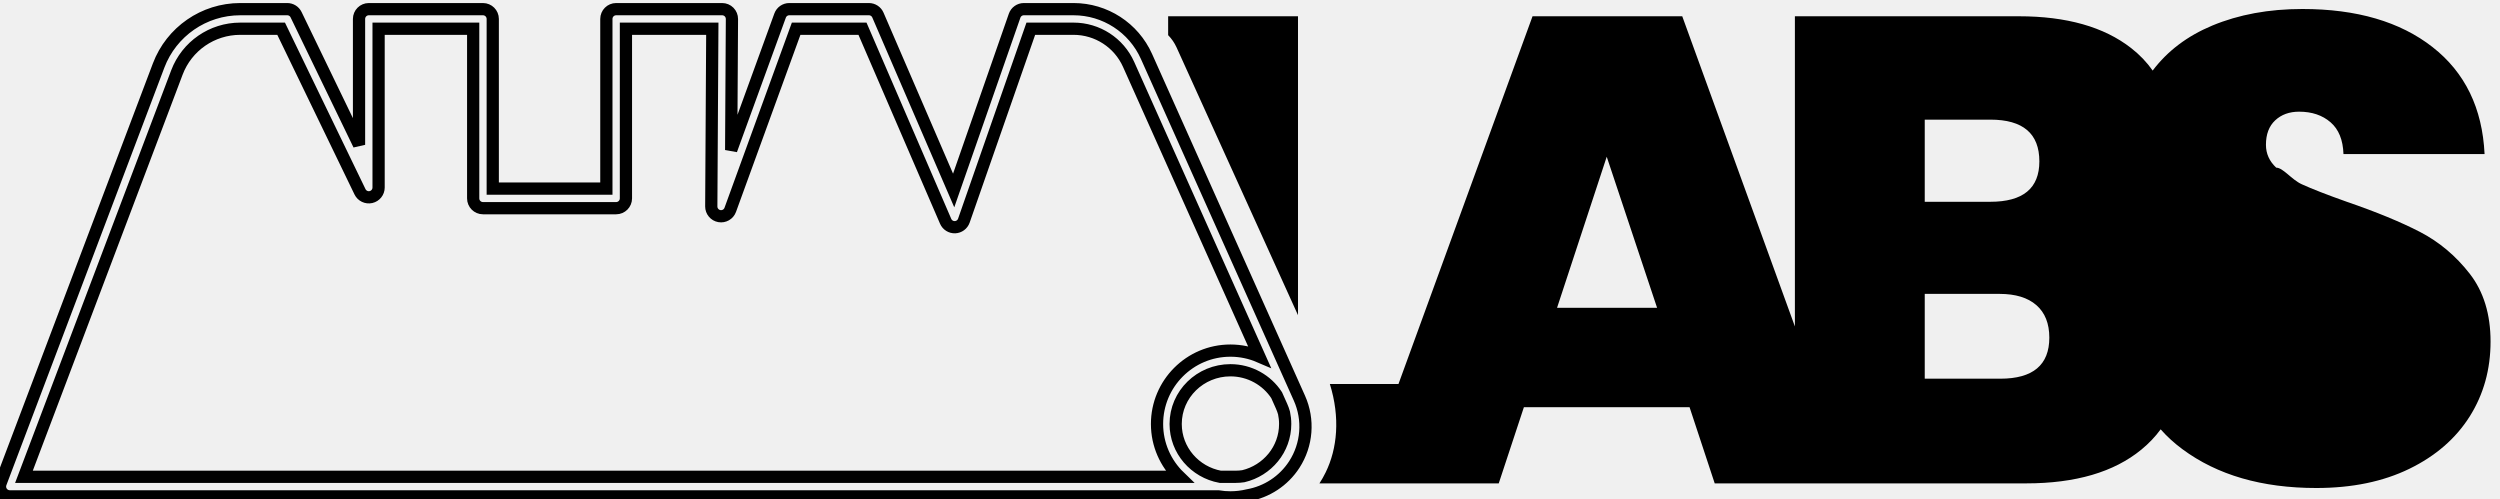
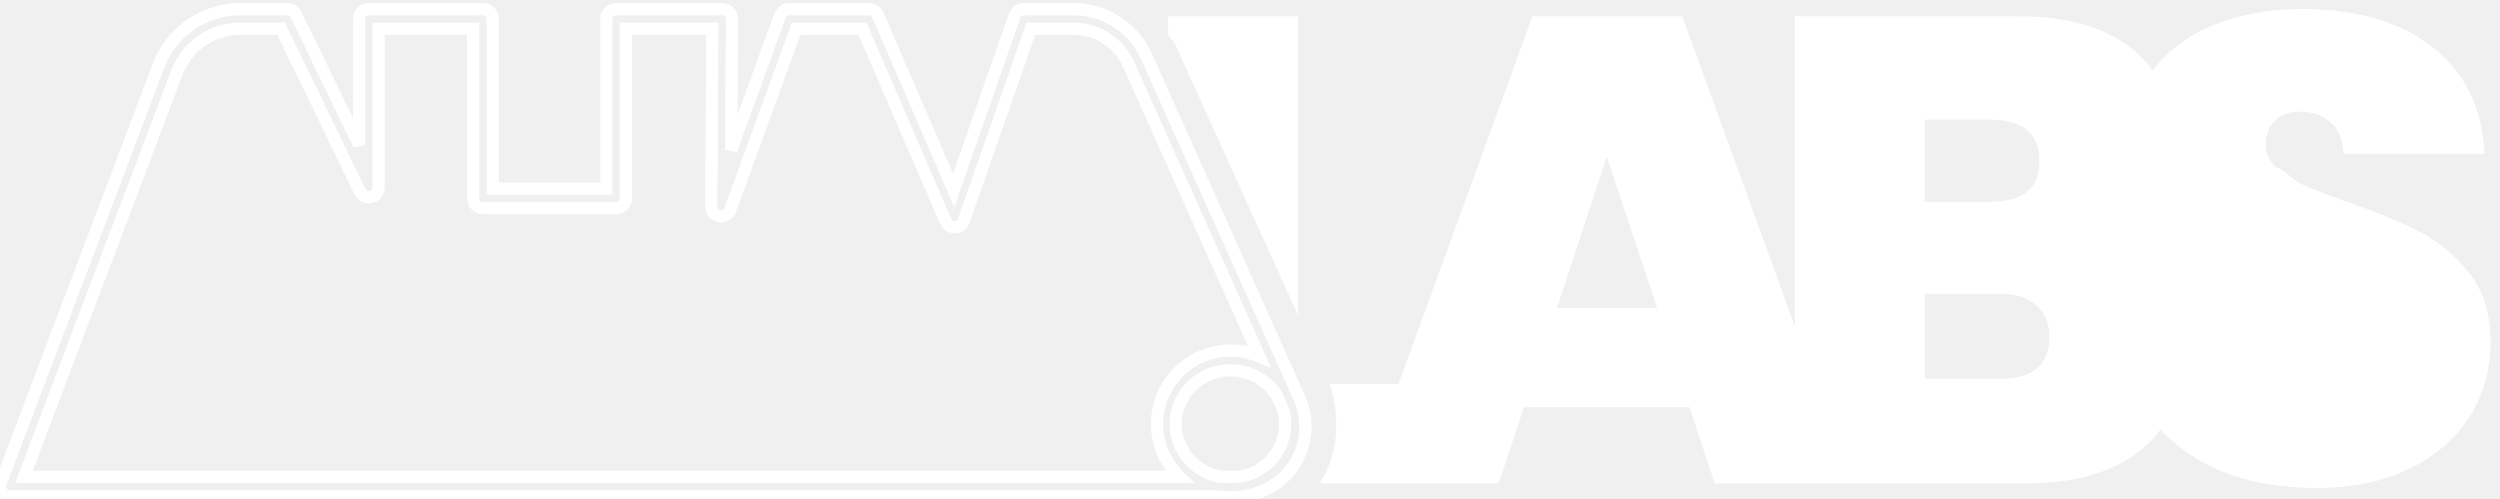
- <svg xmlns="http://www.w3.org/2000/svg" viewBox="0 0 773 154" fill="currentColor">
+ <svg xmlns="http://www.w3.org/2000/svg" viewBox="0 0 773 154" fill="white">
  <g transform="matrix(1,0,0,1,-2624.05,-1833.65)">
    <g transform="matrix(1,0,0,1,0,36.8711)">
      <g transform="matrix(0.840407,0,0,0.840406,2410.71,1643.82)">
        <g>
-           <path d="M702.037,364.625C703.503,364.872 705.009,365 706.545,365C708.736,365 710.865,364.739 712.904,364.246C719.879,363.034 726.119,358.972 730.04,352.921C734.769,345.623 735.48,336.426 731.927,328.488C715.331,291.406 688.245,230.883 675.659,202.76C670.925,192.183 660.418,185.375 648.83,185.375L630.545,185.375C629.014,185.375 627.65,186.344 627.146,187.789L604.721,252.092L576.85,187.548C576.28,186.229 574.981,185.375 573.545,185.375L544.243,185.375C542.73,185.375 541.378,186.322 540.86,187.744L522.865,237.216L523.145,188.996C523.15,188.037 522.773,187.116 522.098,186.437C521.422,185.757 520.503,185.375 519.545,185.375L480.545,185.375C478.557,185.375 476.945,186.987 476.945,188.975L476.945,251.4L435.145,251.4L435.145,188.975C435.145,186.987 433.533,185.375 431.545,185.375L389.545,185.375C387.557,185.375 385.945,186.987 385.945,188.975L385.945,235.289L362.786,187.407C362.184,186.165 360.925,185.375 359.545,185.375L342.236,185.375C328.888,185.375 316.933,193.634 312.21,206.119C295.417,250.506 254.088,359.751 254.088,359.751C253.67,360.857 253.821,362.098 254.493,363.071C255.165,364.044 256.273,364.625 257.455,364.625L702.037,364.625ZM717.188,313.181L669.087,205.702C665.513,197.716 657.58,192.575 648.83,192.575L633.102,192.575L608.478,263.185C607.989,264.586 606.691,265.544 605.208,265.598C603.725,265.651 602.362,264.789 601.773,263.427L571.178,192.575L546.765,192.575L522.528,259.206C521.929,260.851 520.233,261.827 518.51,261.518C516.786,261.21 515.535,259.705 515.545,257.954L515.924,192.575L484.145,192.575L484.145,255C484.145,256.988 482.533,258.6 480.545,258.6L431.545,258.6C429.557,258.6 427.945,256.988 427.945,255L427.945,192.575L393.145,192.575L393.145,251C393.145,252.678 391.985,254.134 390.349,254.509C388.713,254.884 387.035,254.078 386.304,252.568L357.287,192.575L342.236,192.575C331.882,192.575 322.608,198.982 318.944,208.666L262.666,357.425L687.802,357.425C682.706,352.504 679.545,345.603 679.545,338C679.545,323.162 691.586,311 706.545,311C710.328,311 713.924,311.778 717.188,313.181ZM723.548,327.39L725.355,331.43C725.722,332.25 726.026,333.088 726.267,333.938C726.546,335.248 726.692,336.606 726.692,338C726.692,347.352 720.095,355.121 711.297,357.214C710.382,357.353 709.45,357.425 708.509,357.425L702.794,357.425C693.501,355.704 686.398,347.705 686.398,338C686.398,327.026 695.482,318.232 706.545,318.232C713.662,318.232 719.96,321.871 723.548,327.39Z" fill="none" stroke="currentColor" stroke-width="4.5" />
+           <path d="M702.037,364.625C703.503,364.872 705.009,365 706.545,365C708.736,365 710.865,364.739 712.904,364.246C719.879,363.034 726.119,358.972 730.04,352.921C734.769,345.623 735.48,336.426 731.927,328.488C715.331,291.406 688.245,230.883 675.659,202.76C670.925,192.183 660.418,185.375 648.83,185.375L630.545,185.375C629.014,185.375 627.65,186.344 627.146,187.789L604.721,252.092L576.85,187.548C576.28,186.229 574.981,185.375 573.545,185.375L544.243,185.375C542.73,185.375 541.378,186.322 540.86,187.744L522.865,237.216L523.145,188.996C523.15,188.037 522.773,187.116 522.098,186.437C521.422,185.757 520.503,185.375 519.545,185.375L480.545,185.375C478.557,185.375 476.945,186.987 476.945,188.975L476.945,251.4L435.145,251.4L435.145,188.975C435.145,186.987 433.533,185.375 431.545,185.375L389.545,185.375C387.557,185.375 385.945,186.987 385.945,188.975L385.945,235.289L362.786,187.407C362.184,186.165 360.925,185.375 359.545,185.375L342.236,185.375C328.888,185.375 316.933,193.634 312.21,206.119C295.417,250.506 254.088,359.751 254.088,359.751C253.67,360.857 253.821,362.098 254.493,363.071C255.165,364.044 256.273,364.625 257.455,364.625L702.037,364.625ZM717.188,313.181L669.087,205.702C665.513,197.716 657.58,192.575 648.83,192.575L633.102,192.575L608.478,263.185C607.989,264.586 606.691,265.544 605.208,265.598C603.725,265.651 602.362,264.789 601.773,263.427L571.178,192.575L546.765,192.575L522.528,259.206C521.929,260.851 520.233,261.827 518.51,261.518C516.786,261.21 515.535,259.705 515.545,257.954L515.924,192.575L484.145,192.575L484.145,255C484.145,256.988 482.533,258.6 480.545,258.6L431.545,258.6C429.557,258.6 427.945,256.988 427.945,255L427.945,192.575L393.145,192.575L393.145,251C393.145,252.678 391.985,254.134 390.349,254.509C388.713,254.884 387.035,254.078 386.304,252.568L357.287,192.575L342.236,192.575C331.882,192.575 322.608,198.982 318.944,208.666L262.666,357.425L687.802,357.425C682.706,352.504 679.545,345.603 679.545,338C679.545,323.162 691.586,311 706.545,311C710.328,311 713.924,311.778 717.188,313.181ZM723.548,327.39L725.355,331.43C725.722,332.25 726.026,333.088 726.267,333.938C726.546,335.248 726.692,336.606 726.692,338C726.692,347.352 720.095,355.121 711.297,357.214C710.382,357.353 709.45,357.425 708.509,357.425L702.794,357.425C693.501,355.704 686.398,347.705 686.398,338C686.398,327.026 695.482,318.232 706.545,318.232C713.662,318.232 719.96,321.871 723.548,327.39Z" fill="none" stroke="white" stroke-width="4.5" />
        </g>
      </g>
      <g transform="matrix(1.09545,0,0,1.09545,-284.955,201.618)">
-         <path d="M3008.04,1590.06L3006.46,1590.58C3005.76,1590.68 3005.05,1590.74 3004.32,1590.74L2999.94,1590.74L2997.48,1590.06L3008.04,1590.06Z" fill="currentColor" />
+         <path d="M3008.04,1590.06L3006.46,1590.58C3005.76,1590.68 3005.05,1590.74 3004.32,1590.74L2999.94,1590.74L2997.48,1590.06L3008.04,1590.06Z" fill="white" />
      </g>
      <g transform="matrix(1.09545,0,0,1.09545,-284.955,201.618)">
-         <path d="M2987.77,1572.41L2987.77,1579.14C2987.49,1578.09 2987.36,1576.98 2987.36,1575.84C2987.36,1574.66 2987.5,1573.51 2987.77,1572.41Z" fill="currentColor" />
+         <path d="M2987.77,1572.41L2987.77,1579.14C2987.49,1578.09 2987.36,1576.98 2987.36,1575.84C2987.36,1574.66 2987.5,1573.51 2987.77,1572.41Z" fill="white" />
      </g>
-       <path d="M3025.39,1894.23L2987.84,1811.43C2987.18,1809.98 2986.29,1808.72 2985.24,1807.65L2985.24,1801.81L3025.39,1801.81L3025.39,1894.23Z" fill="currentColor" />
-       <path d="M3035.24,1915.51L3056.46,1915.51L3097.91,1801.81L3144.2,1801.81L3179.03,1897.72L3179.03,1801.81L3248.27,1801.81C3263.02,1801.81 3274.6,1805.09 3282.99,1811.64C3285.63,1813.7 3287.85,1816.02 3289.66,1818.6C3294.23,1812.54 3300.37,1807.9 3308.09,1804.68C3316.28,1801.27 3325.57,1799.56 3335.95,1799.56C3352.75,1799.56 3366.17,1803.49 3376.2,1811.34C3386.24,1819.19 3391.6,1830.22 3392.28,1844.42L3348.65,1844.42C3348.51,1840.05 3347.18,1836.77 3344.66,1834.59C3342.13,1832.4 3338.89,1831.31 3334.93,1831.31C3331.92,1831.31 3329.46,1832.2 3327.55,1833.98C3325.64,1835.75 3324.68,1838.28 3324.68,1841.55C3324.68,1844.29 3325.74,1846.64 3327.86,1848.62C3329.97,1848.62 3332.6,1852.31 3335.74,1853.74C3338.89,1855.18 3343.53,1856.99 3349.68,1859.17C3358.83,1862.31 3366.37,1865.42 3372.31,1868.49C3378.25,1871.57 3383.37,1875.87 3387.68,1881.4C3391.98,1886.93 3394.13,1893.93 3394.13,1902.4C3394.13,1911 3391.98,1918.72 3387.68,1925.55C3383.37,1932.37 3377.16,1937.77 3369.03,1941.73C3360.91,1945.69 3351.31,1947.67 3340.25,1947.67C3323.45,1947.67 3309.66,1943.67 3298.87,1935.68C3296.35,1933.82 3294.1,1931.77 3292.13,1929.53C3290.46,1931.81 3288.47,1933.9 3286.17,1935.79C3277.7,1942.75 3265.82,1946.24 3250.53,1946.24L3154.24,1946.24L3146.46,1922.68L3095.24,1922.68L3087.46,1946.24L3032.02,1946.24C3032.73,1945.15 3033.37,1944.02 3033.94,1942.85C3037.55,1935.51 3038.47,1925.89 3035.24,1915.51ZM3286.56,1863.22C3287.1,1864.13 3287.69,1865 3288.32,1865.83C3292.62,1871.5 3297.68,1875.8 3303.48,1878.74C3309.28,1881.67 3316.9,1884.71 3326.32,1887.85C3335.2,1890.72 3341.62,1893.31 3345.58,1895.64C3349.54,1897.96 3351.52,1901.24 3351.52,1905.47C3351.52,1908.75 3350.32,1911.31 3347.93,1913.15C3345.54,1915 3342.51,1915.92 3338.82,1915.92C3334.72,1915.92 3331.38,1914.76 3328.78,1912.43C3326.18,1910.11 3324.68,1906.42 3324.27,1901.37L3298.49,1901.37C3297.61,1895.26 3295.25,1889.69 3291.39,1884.68C3286.41,1878.19 3279.68,1873.99 3271.22,1872.08C3277.35,1870.38 3282.46,1867.42 3286.56,1863.22ZM3242.54,1913.87C3252.64,1913.87 3257.7,1909.63 3257.7,1901.17C3257.7,1896.8 3256.36,1893.45 3253.7,1891.13C3251.04,1888.81 3247.25,1887.65 3242.33,1887.65L3219.18,1887.65L3219.18,1913.87L3242.54,1913.87ZM3136.42,1891.95L3120.85,1845.24L3105.49,1891.95L3136.42,1891.95ZM3219.18,1859.17L3239.46,1859.17C3249.57,1859.17 3254.62,1855.01 3254.62,1846.68C3254.62,1838.07 3249.57,1833.77 3239.46,1833.77L3219.18,1833.77L3219.18,1859.17Z" fill="currentColor" />
+       <path d="M3025.39,1894.23L2987.84,1811.43C2987.18,1809.98 2986.29,1808.72 2985.24,1807.65L2985.24,1801.81L3025.39,1801.81L3025.39,1894.23Z" fill="white" />
+       <path d="M3035.24,1915.51L3056.46,1915.51L3097.91,1801.81L3144.2,1801.81L3179.03,1897.72L3179.03,1801.81L3248.27,1801.81C3263.02,1801.81 3274.6,1805.09 3282.99,1811.64C3285.63,1813.7 3287.85,1816.02 3289.66,1818.6C3294.23,1812.54 3300.37,1807.9 3308.09,1804.68C3316.28,1801.27 3325.57,1799.56 3335.95,1799.56C3352.75,1799.56 3366.17,1803.49 3376.2,1811.34C3386.24,1819.19 3391.6,1830.22 3392.28,1844.42L3348.65,1844.42C3348.51,1840.05 3347.18,1836.77 3344.66,1834.59C3342.13,1832.4 3338.89,1831.31 3334.93,1831.31C3331.92,1831.31 3329.46,1832.2 3327.55,1833.98C3325.64,1835.75 3324.68,1838.28 3324.68,1841.55C3324.68,1844.29 3325.74,1846.64 3327.86,1848.62C3329.97,1848.62 3332.6,1852.31 3335.74,1853.74C3338.89,1855.18 3343.53,1856.99 3349.68,1859.17C3358.83,1862.31 3366.37,1865.42 3372.31,1868.49C3378.25,1871.57 3383.37,1875.87 3387.68,1881.4C3391.98,1886.93 3394.13,1893.93 3394.13,1902.4C3394.13,1911 3391.98,1918.72 3387.68,1925.55C3383.37,1932.37 3377.16,1937.77 3369.03,1941.73C3360.91,1945.69 3351.31,1947.67 3340.25,1947.67C3323.45,1947.67 3309.66,1943.67 3298.87,1935.68C3296.35,1933.82 3294.1,1931.77 3292.13,1929.53C3290.46,1931.81 3288.47,1933.9 3286.17,1935.79C3277.7,1942.75 3265.82,1946.24 3250.53,1946.24L3154.24,1946.24L3146.46,1922.68L3095.24,1922.68L3087.46,1946.24L3032.02,1946.24C3032.73,1945.15 3033.37,1944.02 3033.94,1942.85C3037.55,1935.51 3038.47,1925.89 3035.24,1915.51ZM3286.56,1863.22C3287.1,1864.13 3287.69,1865 3288.32,1865.83C3292.62,1871.5 3297.68,1875.8 3303.48,1878.74C3309.28,1881.67 3316.9,1884.71 3326.32,1887.85C3335.2,1890.72 3341.62,1893.31 3345.58,1895.64C3349.54,1897.96 3351.52,1901.24 3351.52,1905.47C3351.52,1908.75 3350.32,1911.31 3347.93,1913.15C3345.54,1915 3342.51,1915.92 3338.82,1915.92C3334.72,1915.92 3331.38,1914.76 3328.78,1912.43C3326.18,1910.11 3324.68,1906.42 3324.27,1901.37L3298.49,1901.37C3297.61,1895.26 3295.25,1889.69 3291.39,1884.68C3286.41,1878.19 3279.68,1873.99 3271.22,1872.08C3277.35,1870.38 3282.46,1867.42 3286.56,1863.22ZM3242.54,1913.87C3252.64,1913.87 3257.7,1909.63 3257.7,1901.17C3257.7,1896.8 3256.36,1893.45 3253.7,1891.13C3251.04,1888.81 3247.25,1887.65 3242.33,1887.65L3219.18,1887.65L3219.18,1913.87L3242.54,1913.87ZM3136.42,1891.95L3120.85,1845.24L3105.49,1891.95L3136.42,1891.95ZM3219.18,1859.17L3239.46,1859.17C3249.57,1859.17 3254.62,1855.01 3254.62,1846.68C3254.62,1838.07 3249.57,1833.77 3239.46,1833.77L3219.18,1833.77L3219.18,1859.17Z" fill="white" />
    </g>
  </g>
</svg>
